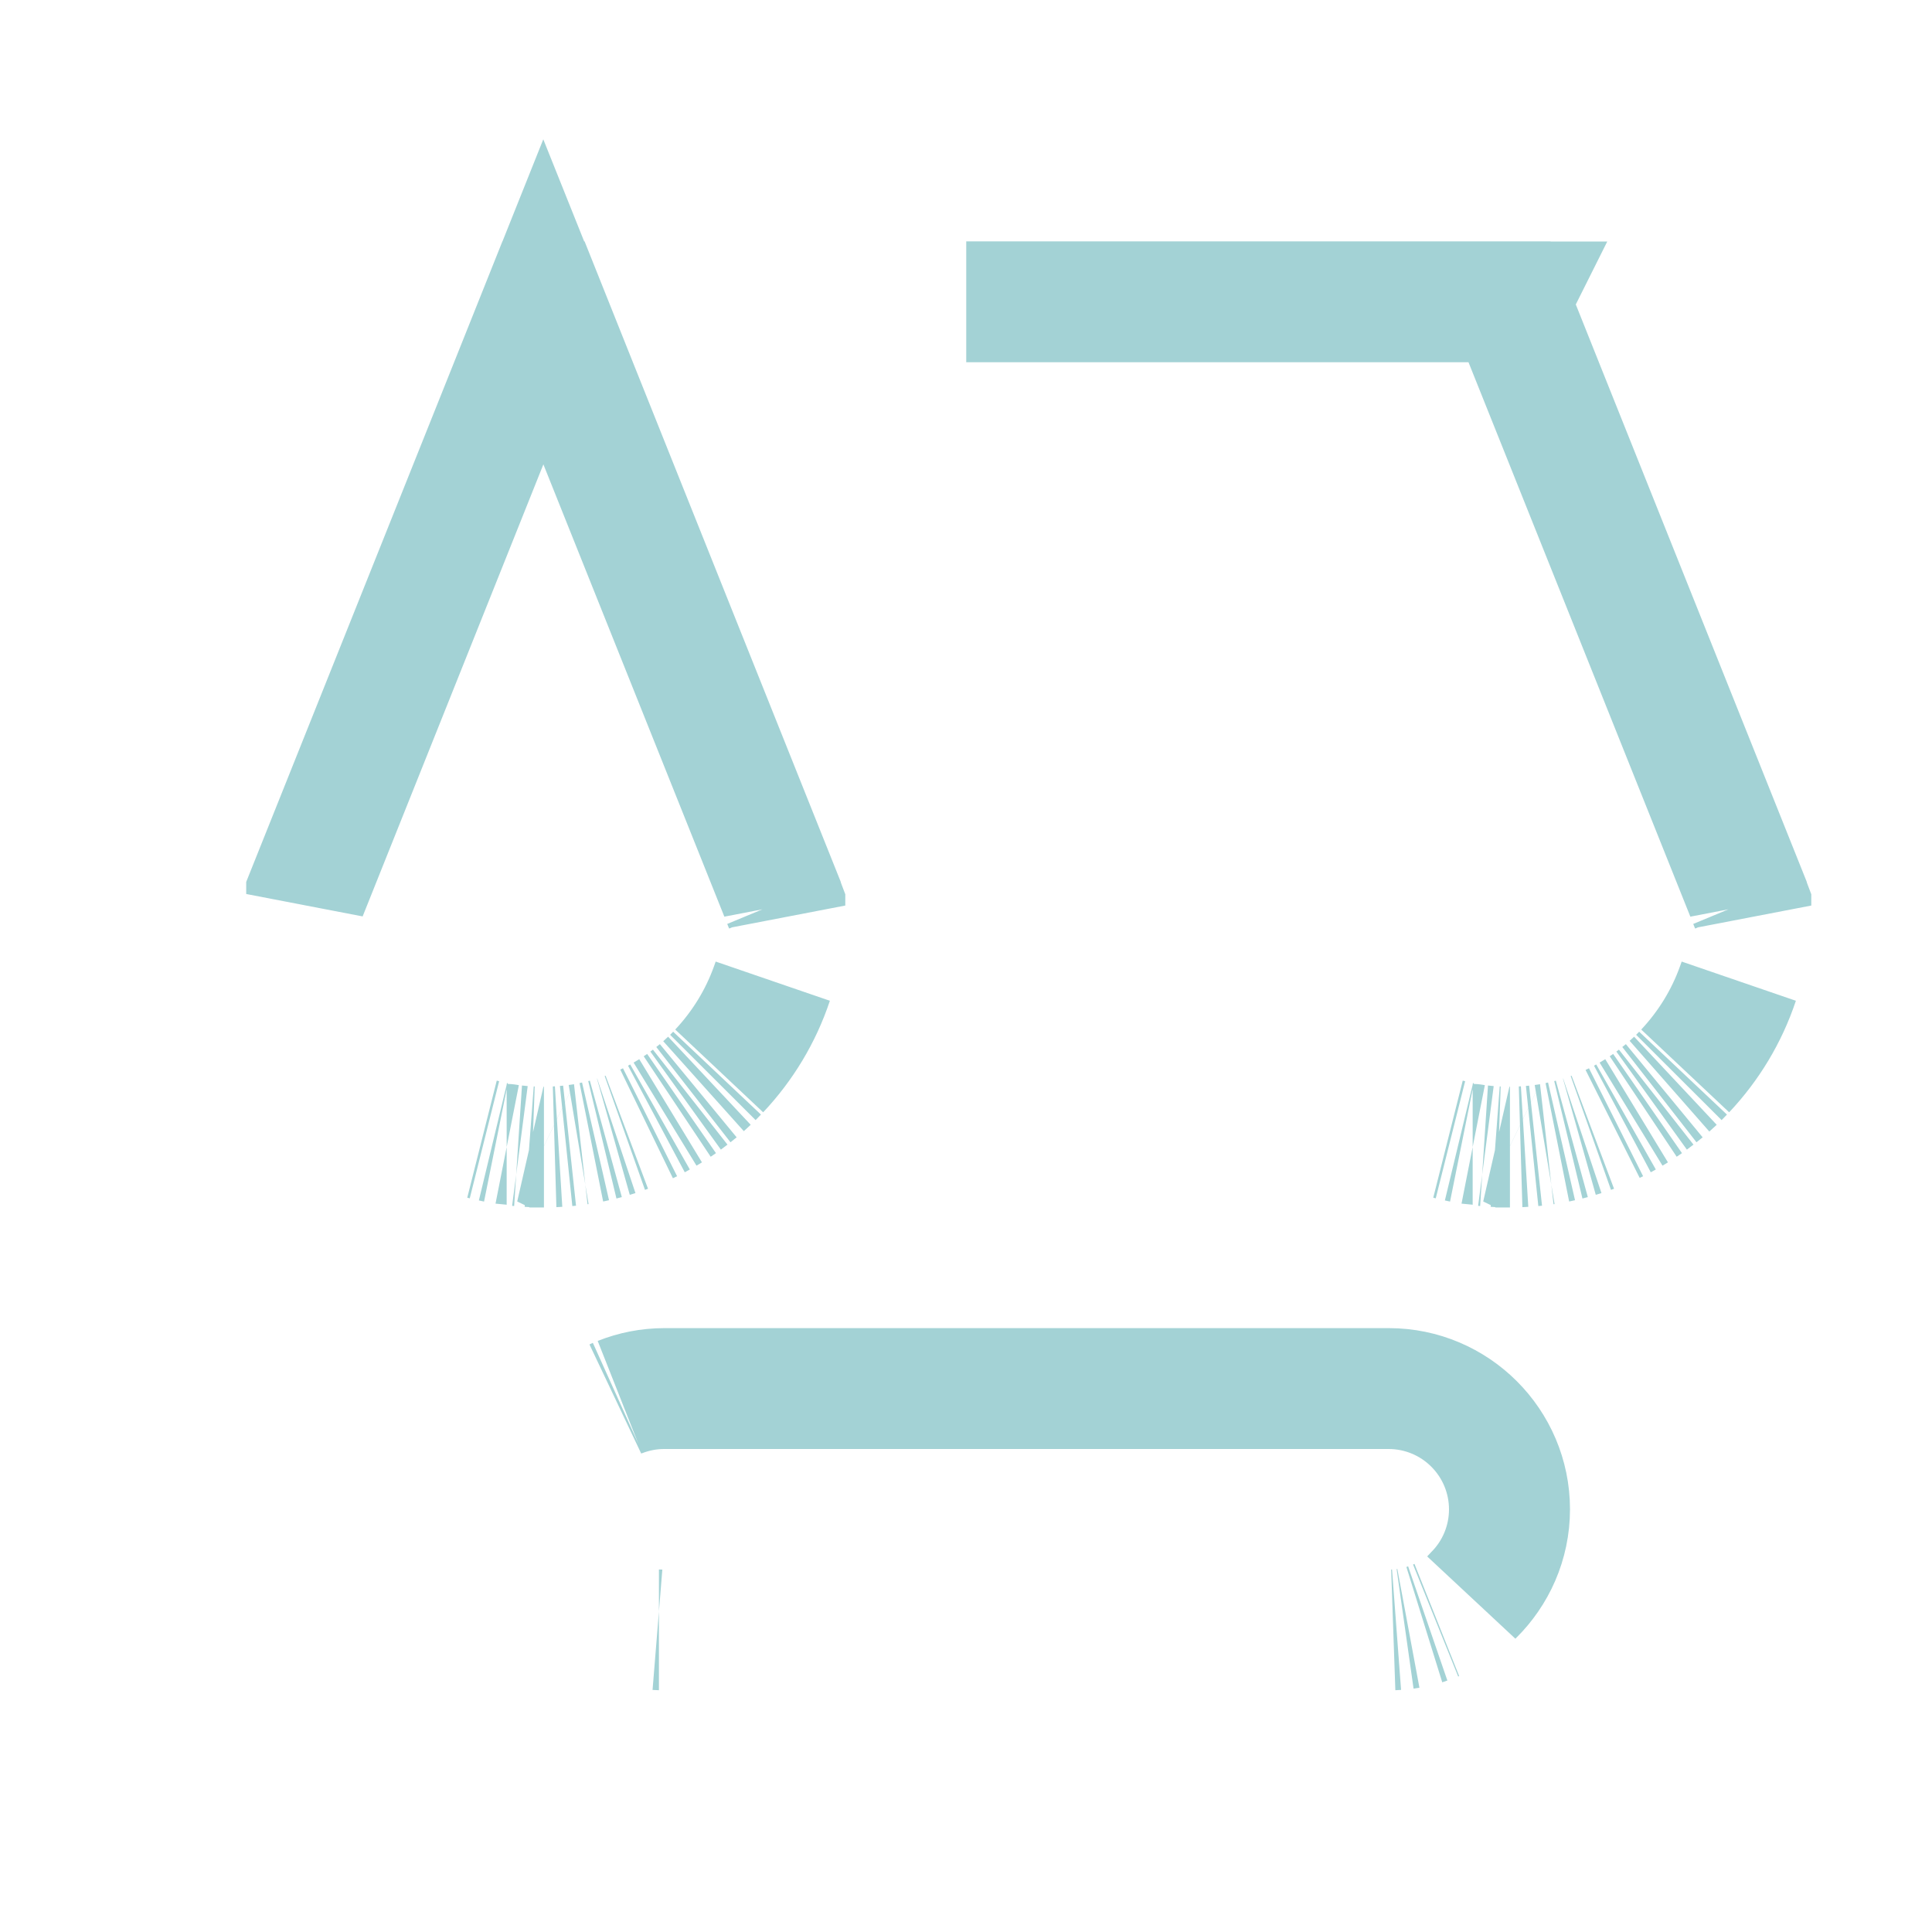
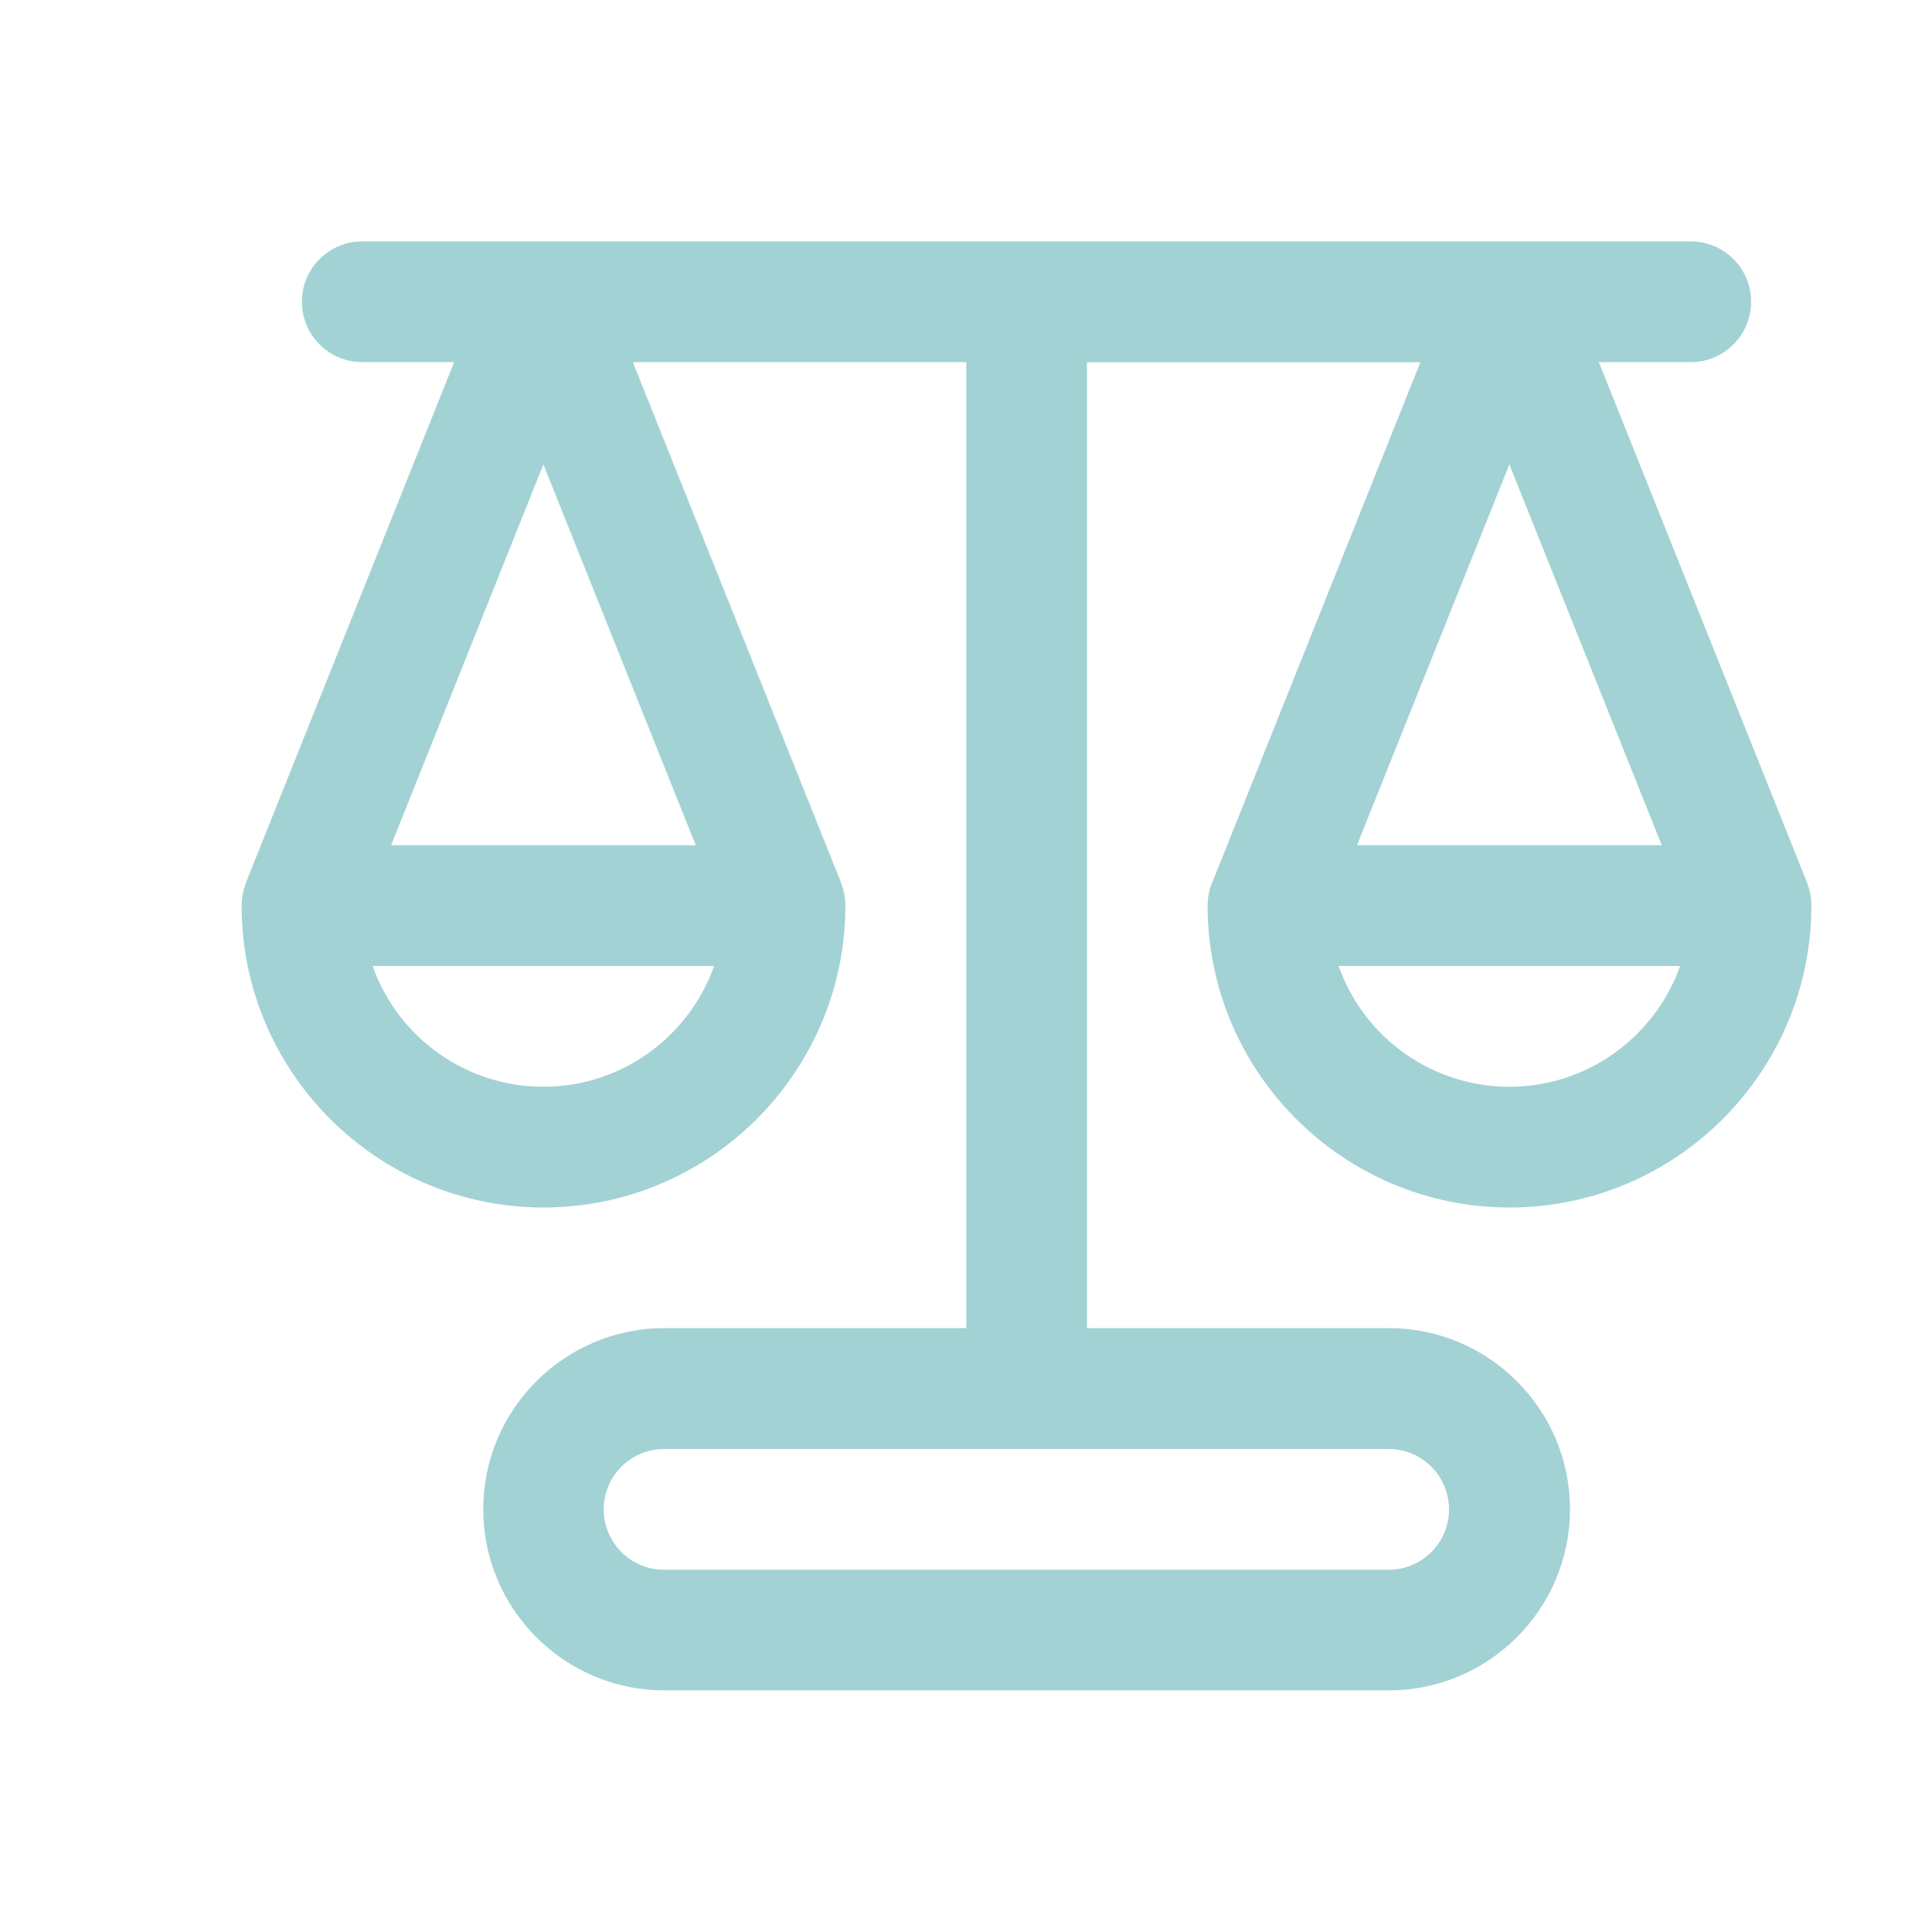
- <svg xmlns="http://www.w3.org/2000/svg" width="48" height="48" viewBox="0 0 48 48" fill="none">
-   <path d="M34.697 40.489C34.67 40.491 34.643 40.493 34.615 40.494C34.643 40.493 34.67 40.491 34.697 40.489ZM16.371 40.493C16.359 40.493 16.346 40.492 16.334 40.491C16.346 40.492 16.359 40.493 16.371 40.493ZM34.991 40.456C34.964 40.461 34.937 40.464 34.909 40.468C34.937 40.464 34.964 40.461 34.991 40.456ZM35.472 40.334C35.443 40.344 35.416 40.355 35.387 40.364C35.416 40.355 35.443 40.344 35.472 40.334ZM35.697 40.248C35.687 40.252 35.678 40.258 35.668 40.262C35.678 40.258 35.687 40.252 35.697 40.248ZM16.506 34.497H34.506C36.158 34.497 37.506 35.844 37.506 37.497C37.506 38.336 37.158 39.095 36.6 39.641C36.606 39.634 36.614 39.628 36.621 39.621C37.184 39.059 37.5 38.296 37.5 37.5C37.5 36.704 37.184 35.941 36.621 35.379C36.059 34.816 35.296 34.5 34.5 34.5H16.5C16.121 34.5 15.75 34.573 15.404 34.709C15.746 34.573 16.117 34.497 16.506 34.497ZM15.288 34.758C15.307 34.749 15.326 34.739 15.346 34.73C15.326 34.739 15.307 34.749 15.288 34.758ZM13.503 28.5L13.501 28.499C13.505 28.499 13.509 28.499 13.514 28.499C13.51 28.499 13.507 28.5 13.503 28.5ZM37.503 28.5L37.501 28.499C37.505 28.499 37.509 28.499 37.514 28.499C37.51 28.499 37.507 28.5 37.503 28.5ZM13.229 28.492C13.202 28.491 13.175 28.49 13.148 28.488C13.175 28.49 13.203 28.491 13.229 28.492ZM13.878 28.486C13.845 28.488 13.812 28.491 13.779 28.492C13.812 28.491 13.845 28.488 13.878 28.486ZM37.23 28.492C37.202 28.491 37.175 28.49 37.148 28.488C37.175 28.49 37.203 28.491 37.23 28.492ZM37.878 28.486C37.845 28.488 37.812 28.491 37.779 28.492C37.812 28.491 37.845 28.488 37.878 28.486ZM14.151 28.464C14.123 28.467 14.094 28.469 14.065 28.472C14.094 28.469 14.123 28.467 14.151 28.464ZM38.151 28.464C38.123 28.467 38.094 28.469 38.065 28.472C38.094 28.469 38.123 28.467 38.151 28.464ZM12.917 28.471C12.902 28.469 12.886 28.467 12.871 28.466C12.886 28.467 12.902 28.469 12.917 28.471ZM36.917 28.471C36.902 28.469 36.886 28.467 36.871 28.466C36.886 28.467 36.902 28.469 36.917 28.471ZM14.429 28.428C14.411 28.43 14.394 28.433 14.376 28.436C14.394 28.433 14.411 28.43 14.429 28.428ZM38.429 28.428C38.411 28.43 38.394 28.433 38.376 28.436C38.394 28.433 38.411 28.43 38.429 28.428ZM12.601 28.432C12.596 28.431 12.592 28.43 12.588 28.43C12.592 28.43 12.596 28.431 12.601 28.432ZM36.601 28.432C36.596 28.431 36.592 28.43 36.588 28.43C36.592 28.43 36.596 28.431 36.601 28.432ZM12.322 28.382C12.297 28.377 12.273 28.372 12.248 28.366C12.273 28.372 12.297 28.377 12.322 28.382ZM36.322 28.382C36.297 28.377 36.273 28.372 36.248 28.366C36.273 28.372 36.297 28.377 36.322 28.382ZM15.052 28.295C15.023 28.303 14.994 28.311 14.965 28.318C14.994 28.311 15.023 28.303 15.052 28.295ZM39.052 28.295C39.023 28.303 38.994 28.311 38.965 28.318C38.994 28.311 39.023 28.303 39.052 28.295ZM12.036 28.317C12.016 28.312 11.995 28.307 11.975 28.302C11.995 28.307 12.016 28.312 12.036 28.317ZM36.036 28.317C36.016 28.312 35.995 28.307 35.975 28.302C35.995 28.307 36.016 28.312 36.036 28.317ZM15.312 28.219C15.288 28.227 15.264 28.234 15.239 28.241C15.264 28.234 15.288 28.227 15.312 28.219ZM39.312 28.219C39.288 28.227 39.264 28.234 39.239 28.241C39.264 28.234 39.288 28.227 39.312 28.219ZM15.573 28.13C15.557 28.136 15.541 28.142 15.524 28.148C15.541 28.142 15.557 28.136 15.573 28.13ZM39.573 28.13C39.557 28.136 39.541 28.142 39.524 28.148C39.541 28.142 39.557 28.136 39.573 28.13ZM16.15 27.882C16.122 27.896 16.093 27.909 16.064 27.923C16.093 27.909 16.122 27.896 16.15 27.882ZM40.15 27.882C40.122 27.896 40.093 27.909 40.065 27.923C40.093 27.909 40.122 27.896 40.15 27.882ZM16.398 27.751C16.368 27.768 16.338 27.785 16.308 27.801C16.338 27.785 16.368 27.768 16.398 27.751ZM40.398 27.751C40.368 27.768 40.338 27.785 40.308 27.801C40.338 27.785 40.368 27.768 40.398 27.751ZM16.661 27.597C16.615 27.625 16.569 27.652 16.523 27.68C16.569 27.652 16.615 27.625 16.661 27.597ZM40.661 27.597C40.615 27.625 40.569 27.652 40.523 27.68C40.569 27.652 40.615 27.625 40.661 27.597ZM16.933 27.417C16.897 27.442 16.861 27.467 16.825 27.491C16.861 27.467 16.897 27.442 16.933 27.417ZM40.933 27.417C40.897 27.442 40.861 27.467 40.825 27.491C40.861 27.467 40.897 27.442 40.933 27.417ZM17.148 27.258C17.111 27.287 17.073 27.316 17.034 27.344C17.073 27.316 17.111 27.287 17.148 27.258ZM41.148 27.258C41.111 27.287 41.073 27.316 41.034 27.344C41.073 27.316 41.111 27.287 41.148 27.258ZM17.348 27.099C17.308 27.132 17.268 27.164 17.227 27.196C17.268 27.164 17.308 27.132 17.348 27.099ZM41.348 27.099C41.308 27.132 41.268 27.164 41.227 27.196C41.268 27.164 41.308 27.132 41.348 27.099ZM17.625 26.851C17.577 26.896 17.528 26.942 17.479 26.986C17.528 26.942 17.577 26.896 17.625 26.851ZM41.625 26.851C41.577 26.896 41.528 26.942 41.478 26.986C41.528 26.942 41.577 26.896 41.625 26.851ZM17.815 26.662C17.781 26.698 17.746 26.734 17.711 26.769C17.746 26.734 17.781 26.698 17.815 26.662ZM41.815 26.662C41.781 26.698 41.746 26.734 41.711 26.769C41.746 26.734 41.781 26.698 41.815 26.662ZM19.195 24.39C18.917 25.225 18.46 25.979 17.869 26.606C18.432 26.007 18.874 25.292 19.155 24.503L19.195 24.39ZM43.195 24.39C42.917 25.225 42.46 25.979 41.869 26.606C42.432 26.007 42.874 25.292 43.155 24.503L43.195 24.39ZM19.495 22.477L19.496 22.48L19.501 22.493V22.498L19.461 22.398L19.495 22.477ZM43.495 22.477L43.496 22.48L43.501 22.493V22.498L43.461 22.398L43.495 22.477ZM13.508 7.497L14.33 9.554L19.389 22.2V22.217L18.679 20.442L14.893 10.98L13.499 7.499L12.107 10.981L8.324 20.443L7.617 22.211V22.2L12.676 9.554L13.498 7.497H13.508ZM37.508 7.497L38.33 9.554L43.389 22.2V22.217L42.679 20.442L38.893 10.98L37.502 7.506L37.505 7.5H25.506V7.497H37.508ZM14.796 28.357C14.761 28.365 14.727 28.373 14.692 28.38C14.727 28.373 14.761 28.365 14.796 28.357ZM38.796 28.357C38.761 28.365 38.727 28.373 38.692 28.38C38.727 28.373 38.761 28.365 38.796 28.357Z" fill="#45625E" stroke="#A3D2D5" stroke-width="3" />
+ <svg xmlns="http://www.w3.org/2000/svg" width="48" height="48" viewBox="0 0 16 16">
+   <path fill="#a3d2d5" d="m10.039 7.307l-.003.007l-.004.012l-.011.031l-.003.012l-.011.052l-.004.03q-.002.024-.002.049c0 1.378 1.122 2.5 2.5 2.5s2.5-1.122 2.5-2.5l-.002-.049l-.004-.03l-.003-.017l-.008-.035l-.003-.012l-.011-.031l-.004-.012l-.003-.007v-.003l-1.722-4.305h.761a.5.5 0 0 0 0-1H3a.5.5 0 0 0 0 1h.761L2.039 7.304v.003l-.003.007l-.004.012l-.011.031l-.003.012l-.011.052l-.004.03q-.002.024-.002.049c0 1.378 1.122 2.5 2.5 2.5s2.5-1.122 2.5-2.5l-.002-.049l-.004-.03l-.003-.017l-.008-.035l-.003-.012l-.011-.031l-.004-.012l-.003-.007v-.003L5.241 2.999h2.761v8h-2.5c-.827 0-1.5.673-1.5 1.5s.673 1.5 1.5 1.5h6c.827 0 1.5-.673 1.5-1.5s-.673-1.5-1.5-1.5h-2.5V3h2.761l-1.722 4.305v.003zM4.5 3.846L5.762 7H3.239zM4.5 9a1.5 1.5 0 0 1-1.414-1h2.828c-.207.582-.762 1-1.414 1m7.5 3.5a.5.5 0 0 1-.5.5h-6a.5.5 0 0 1 0-1h6a.5.5 0 0 1 .5.5m.5-3.5a1.5 1.5 0 0 1-1.414-1h2.828c-.207.582-.762 1-1.414 1m-1.262-2L12.5 3.846L13.762 7z" />
</svg>
